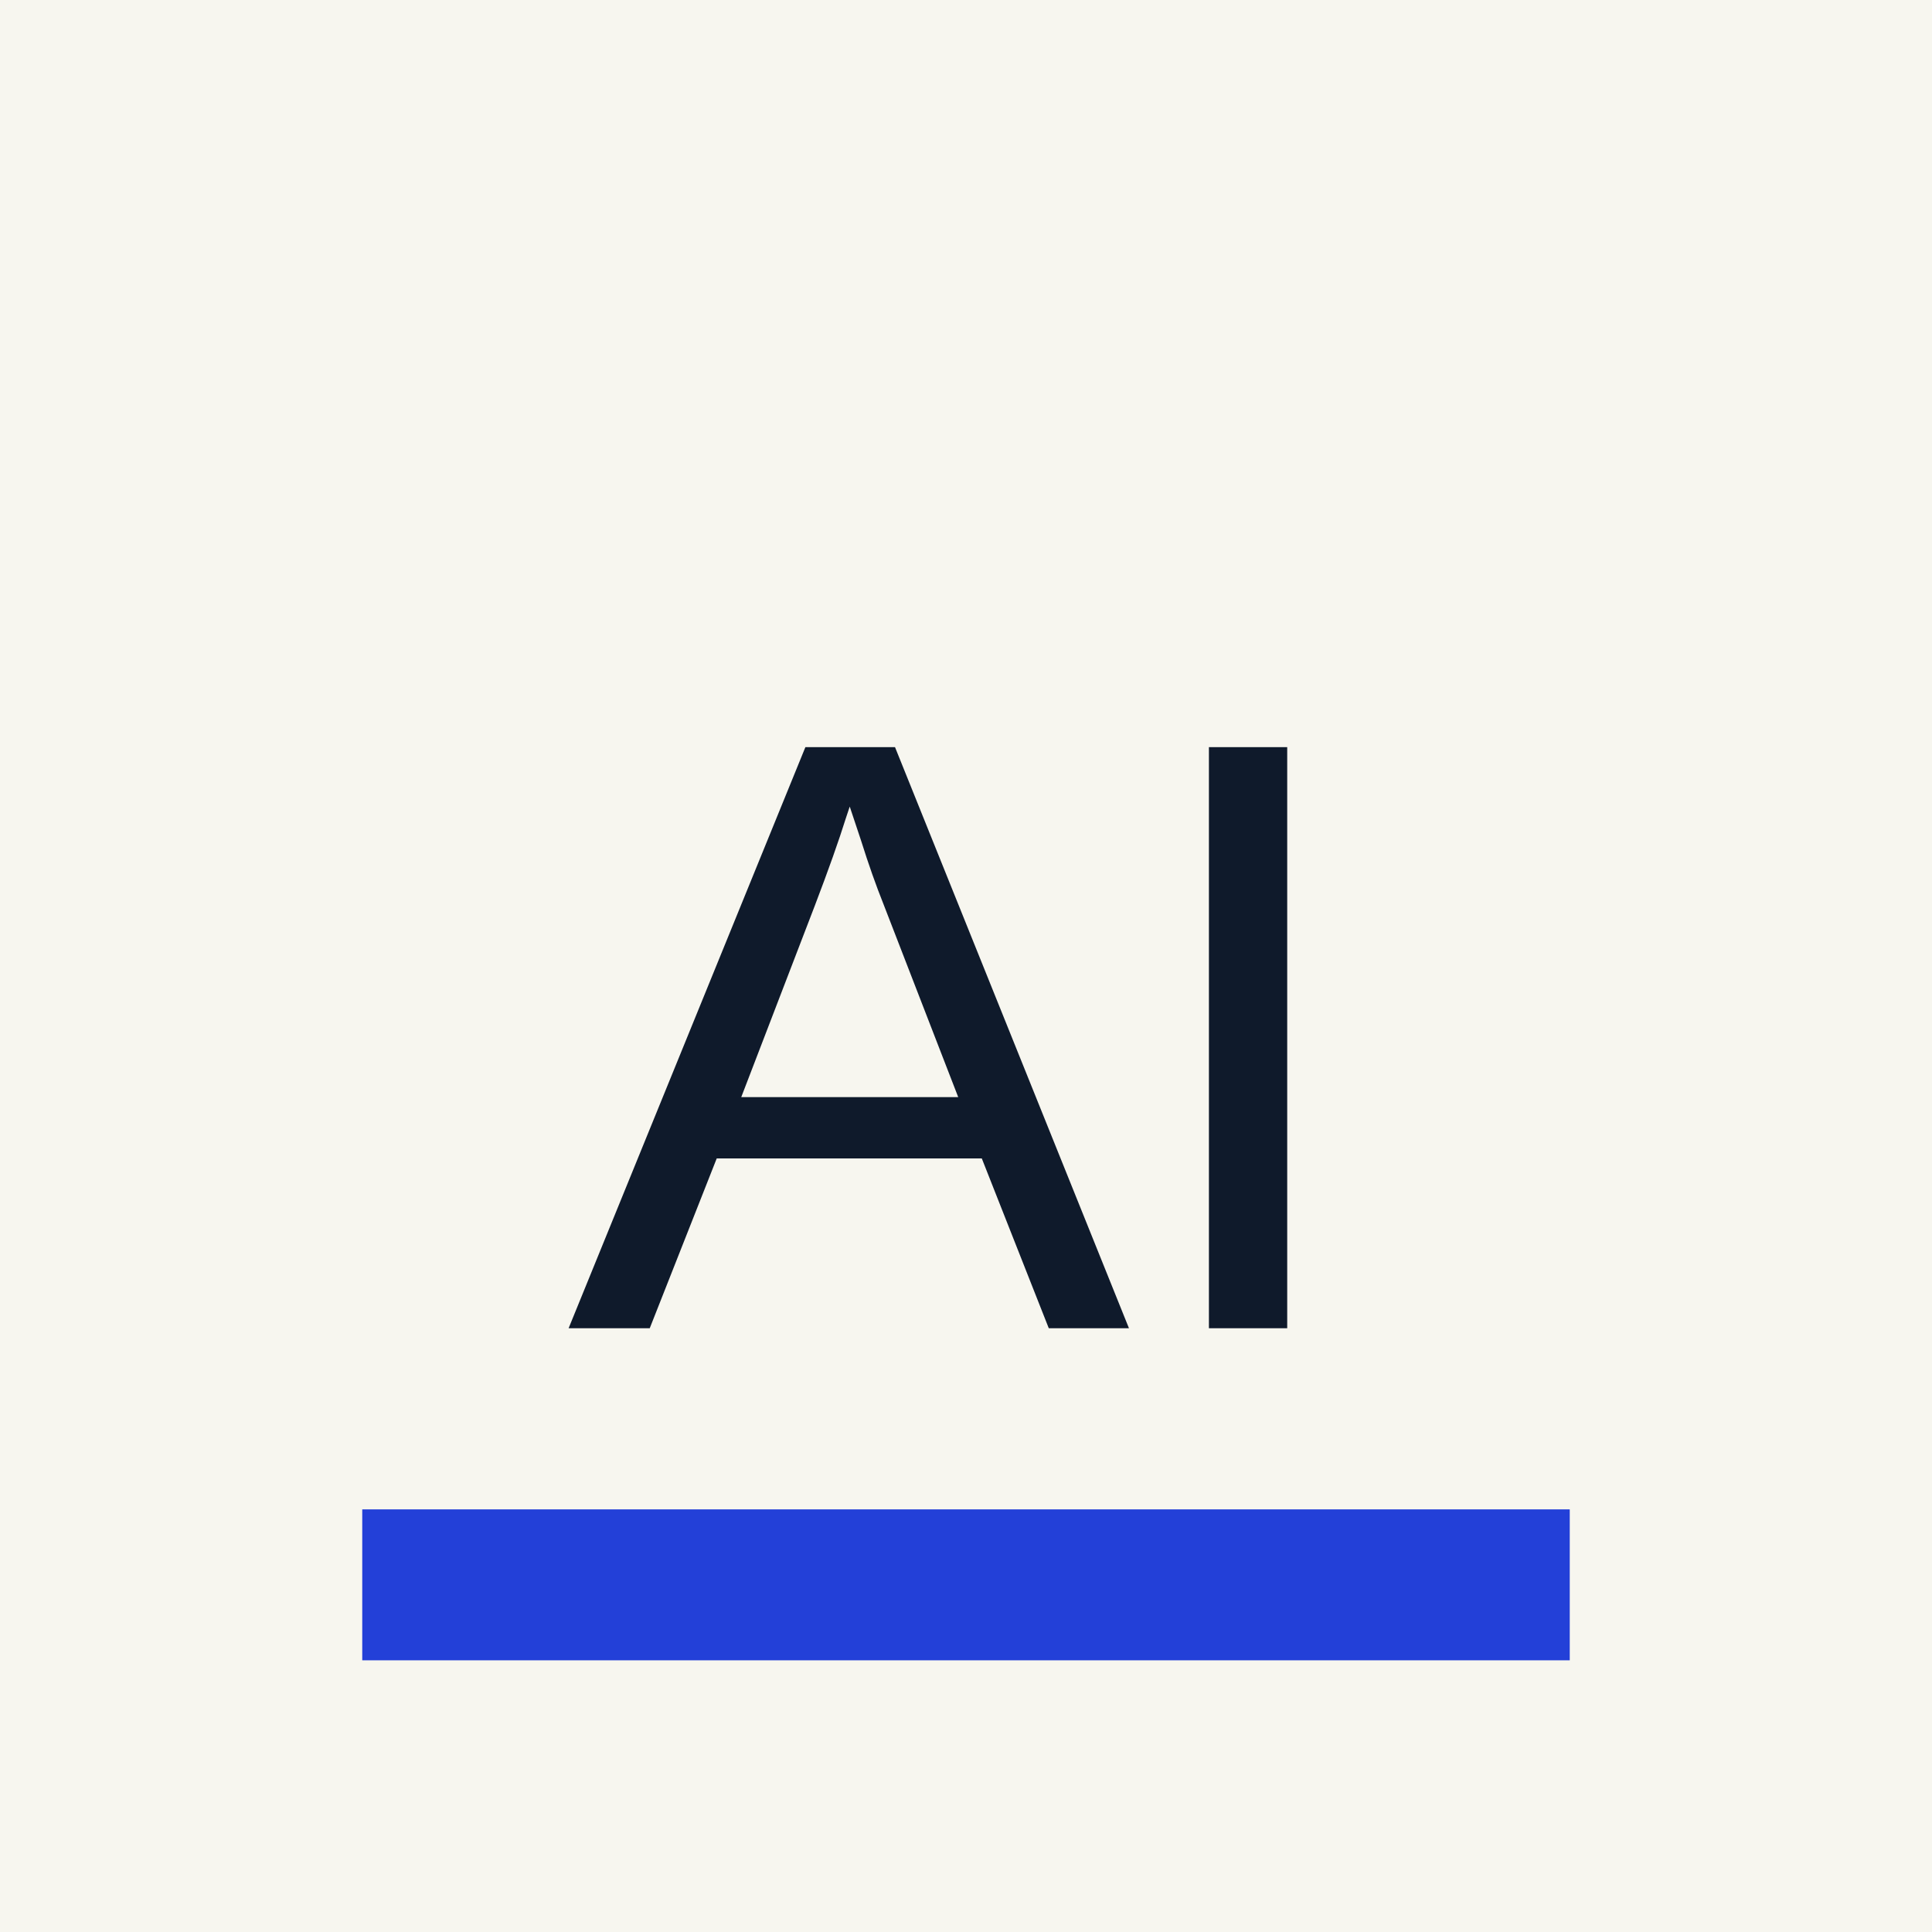
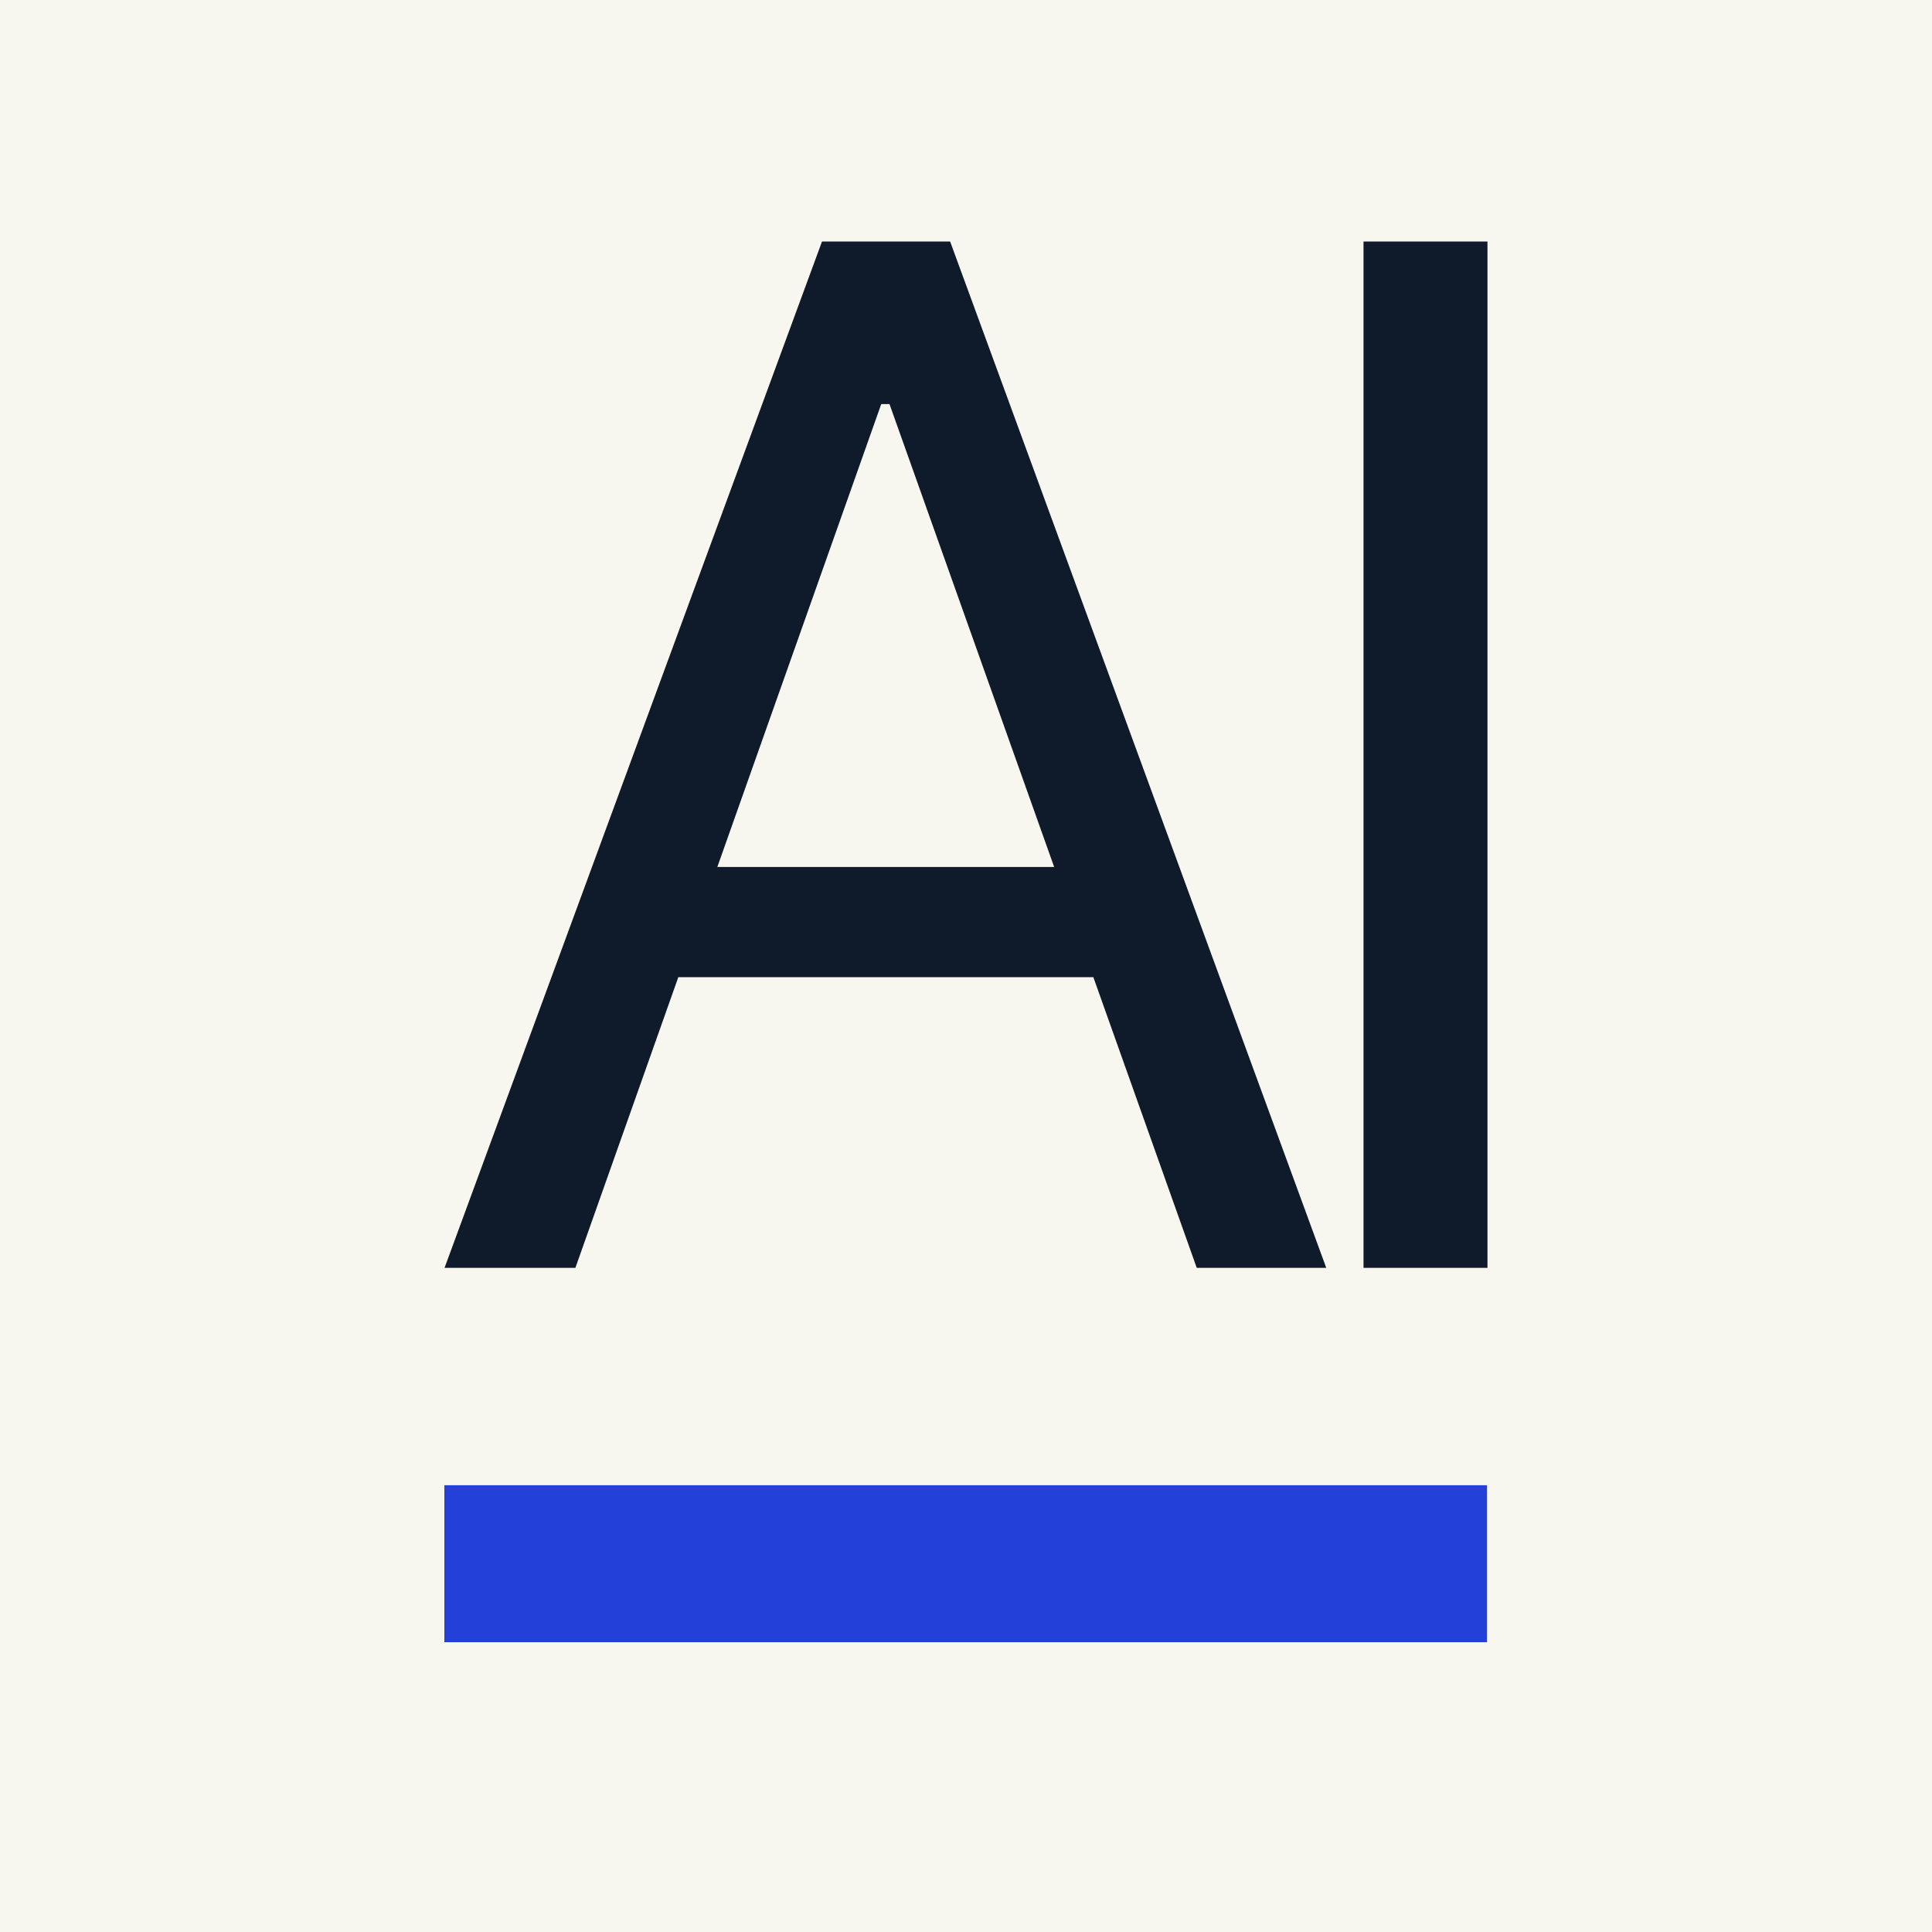
<svg xmlns="http://www.w3.org/2000/svg" viewBox="0 0 32 32">
  <rect width="32" height="32" fill="#F7F6EF" />
-   <text x="16" y="22" font-family="Arial" font-size="14" font-weight="300" text-anchor="middle" fill="#0F1A2B">AI</text>
-   <rect x="6" y="25" width="20" height="2.5" fill="#2340D8" />
+   <path fill="#0F1A2B" d="M9.53 21.0H7.363L13.615 4.0H15.737L21.967 21.0H19.822L14.733 6.693H14.596ZM10.329 14.36H19.023V16.185H10.329ZM24.637 4.0V21.0H22.584V4.0Z" />
+   <rect x="7.36" y="24.6" width="17.27" height="2.6" fill="#2340D8" />
</svg>
